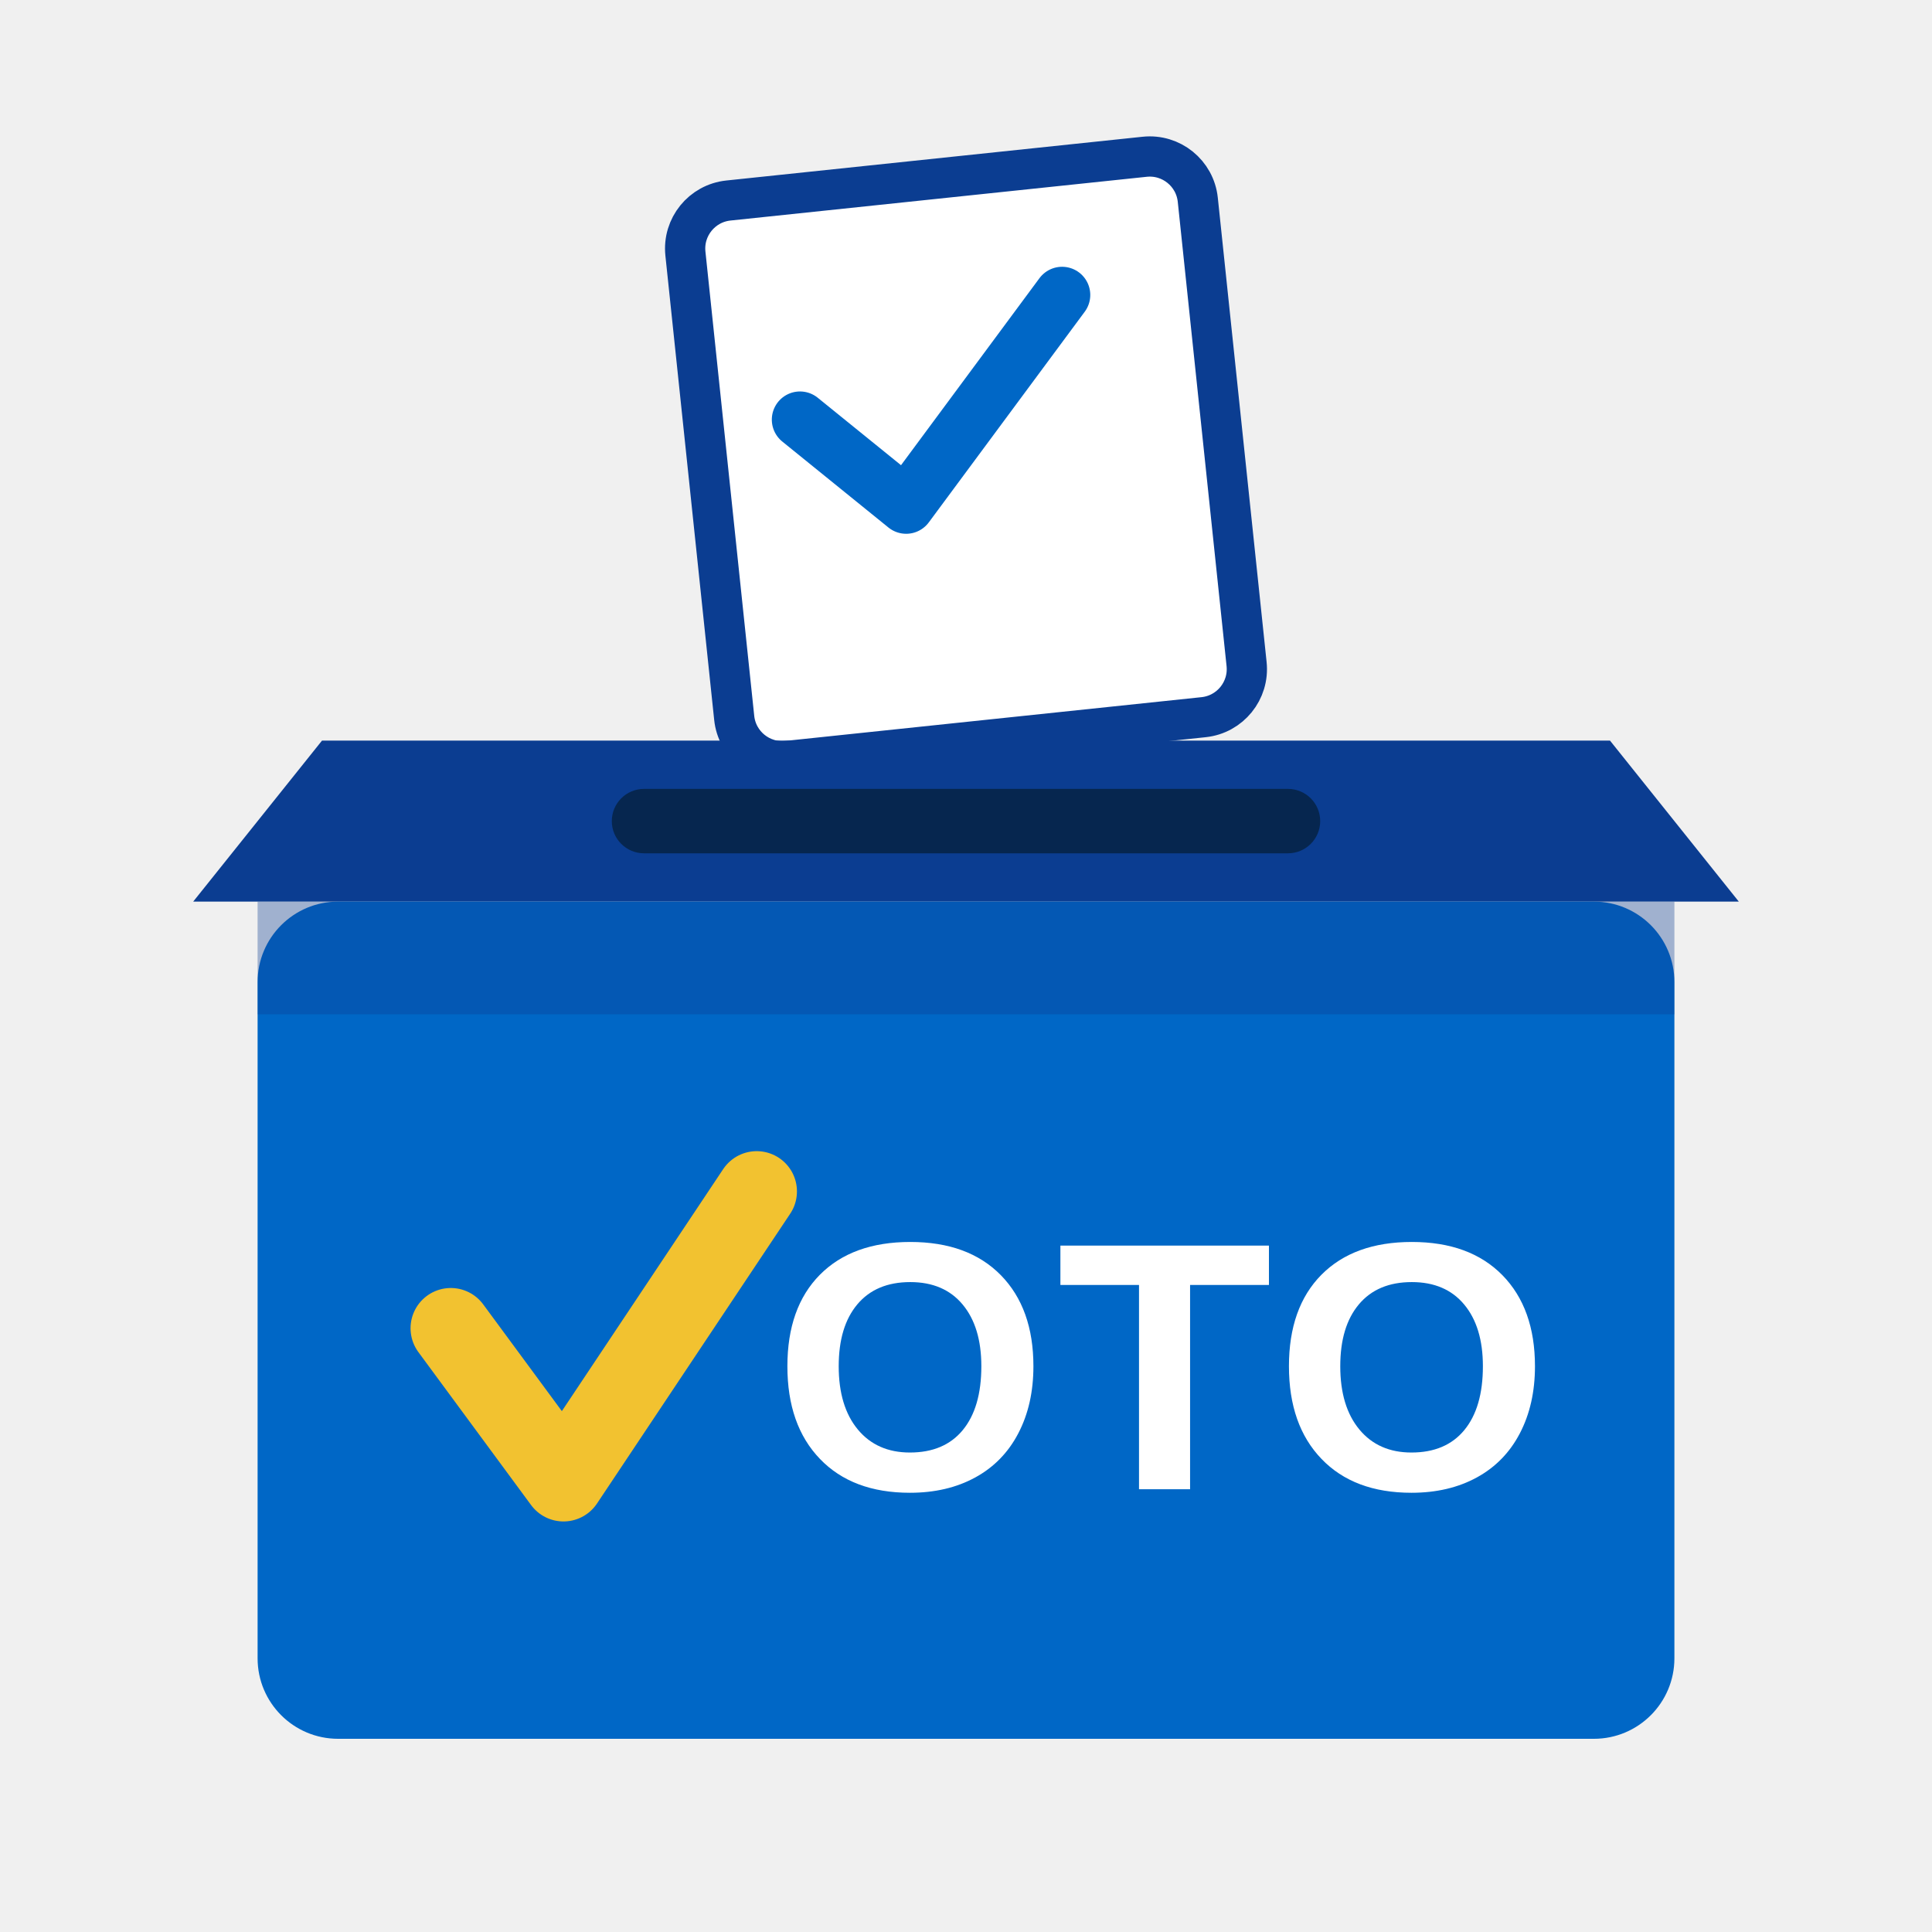
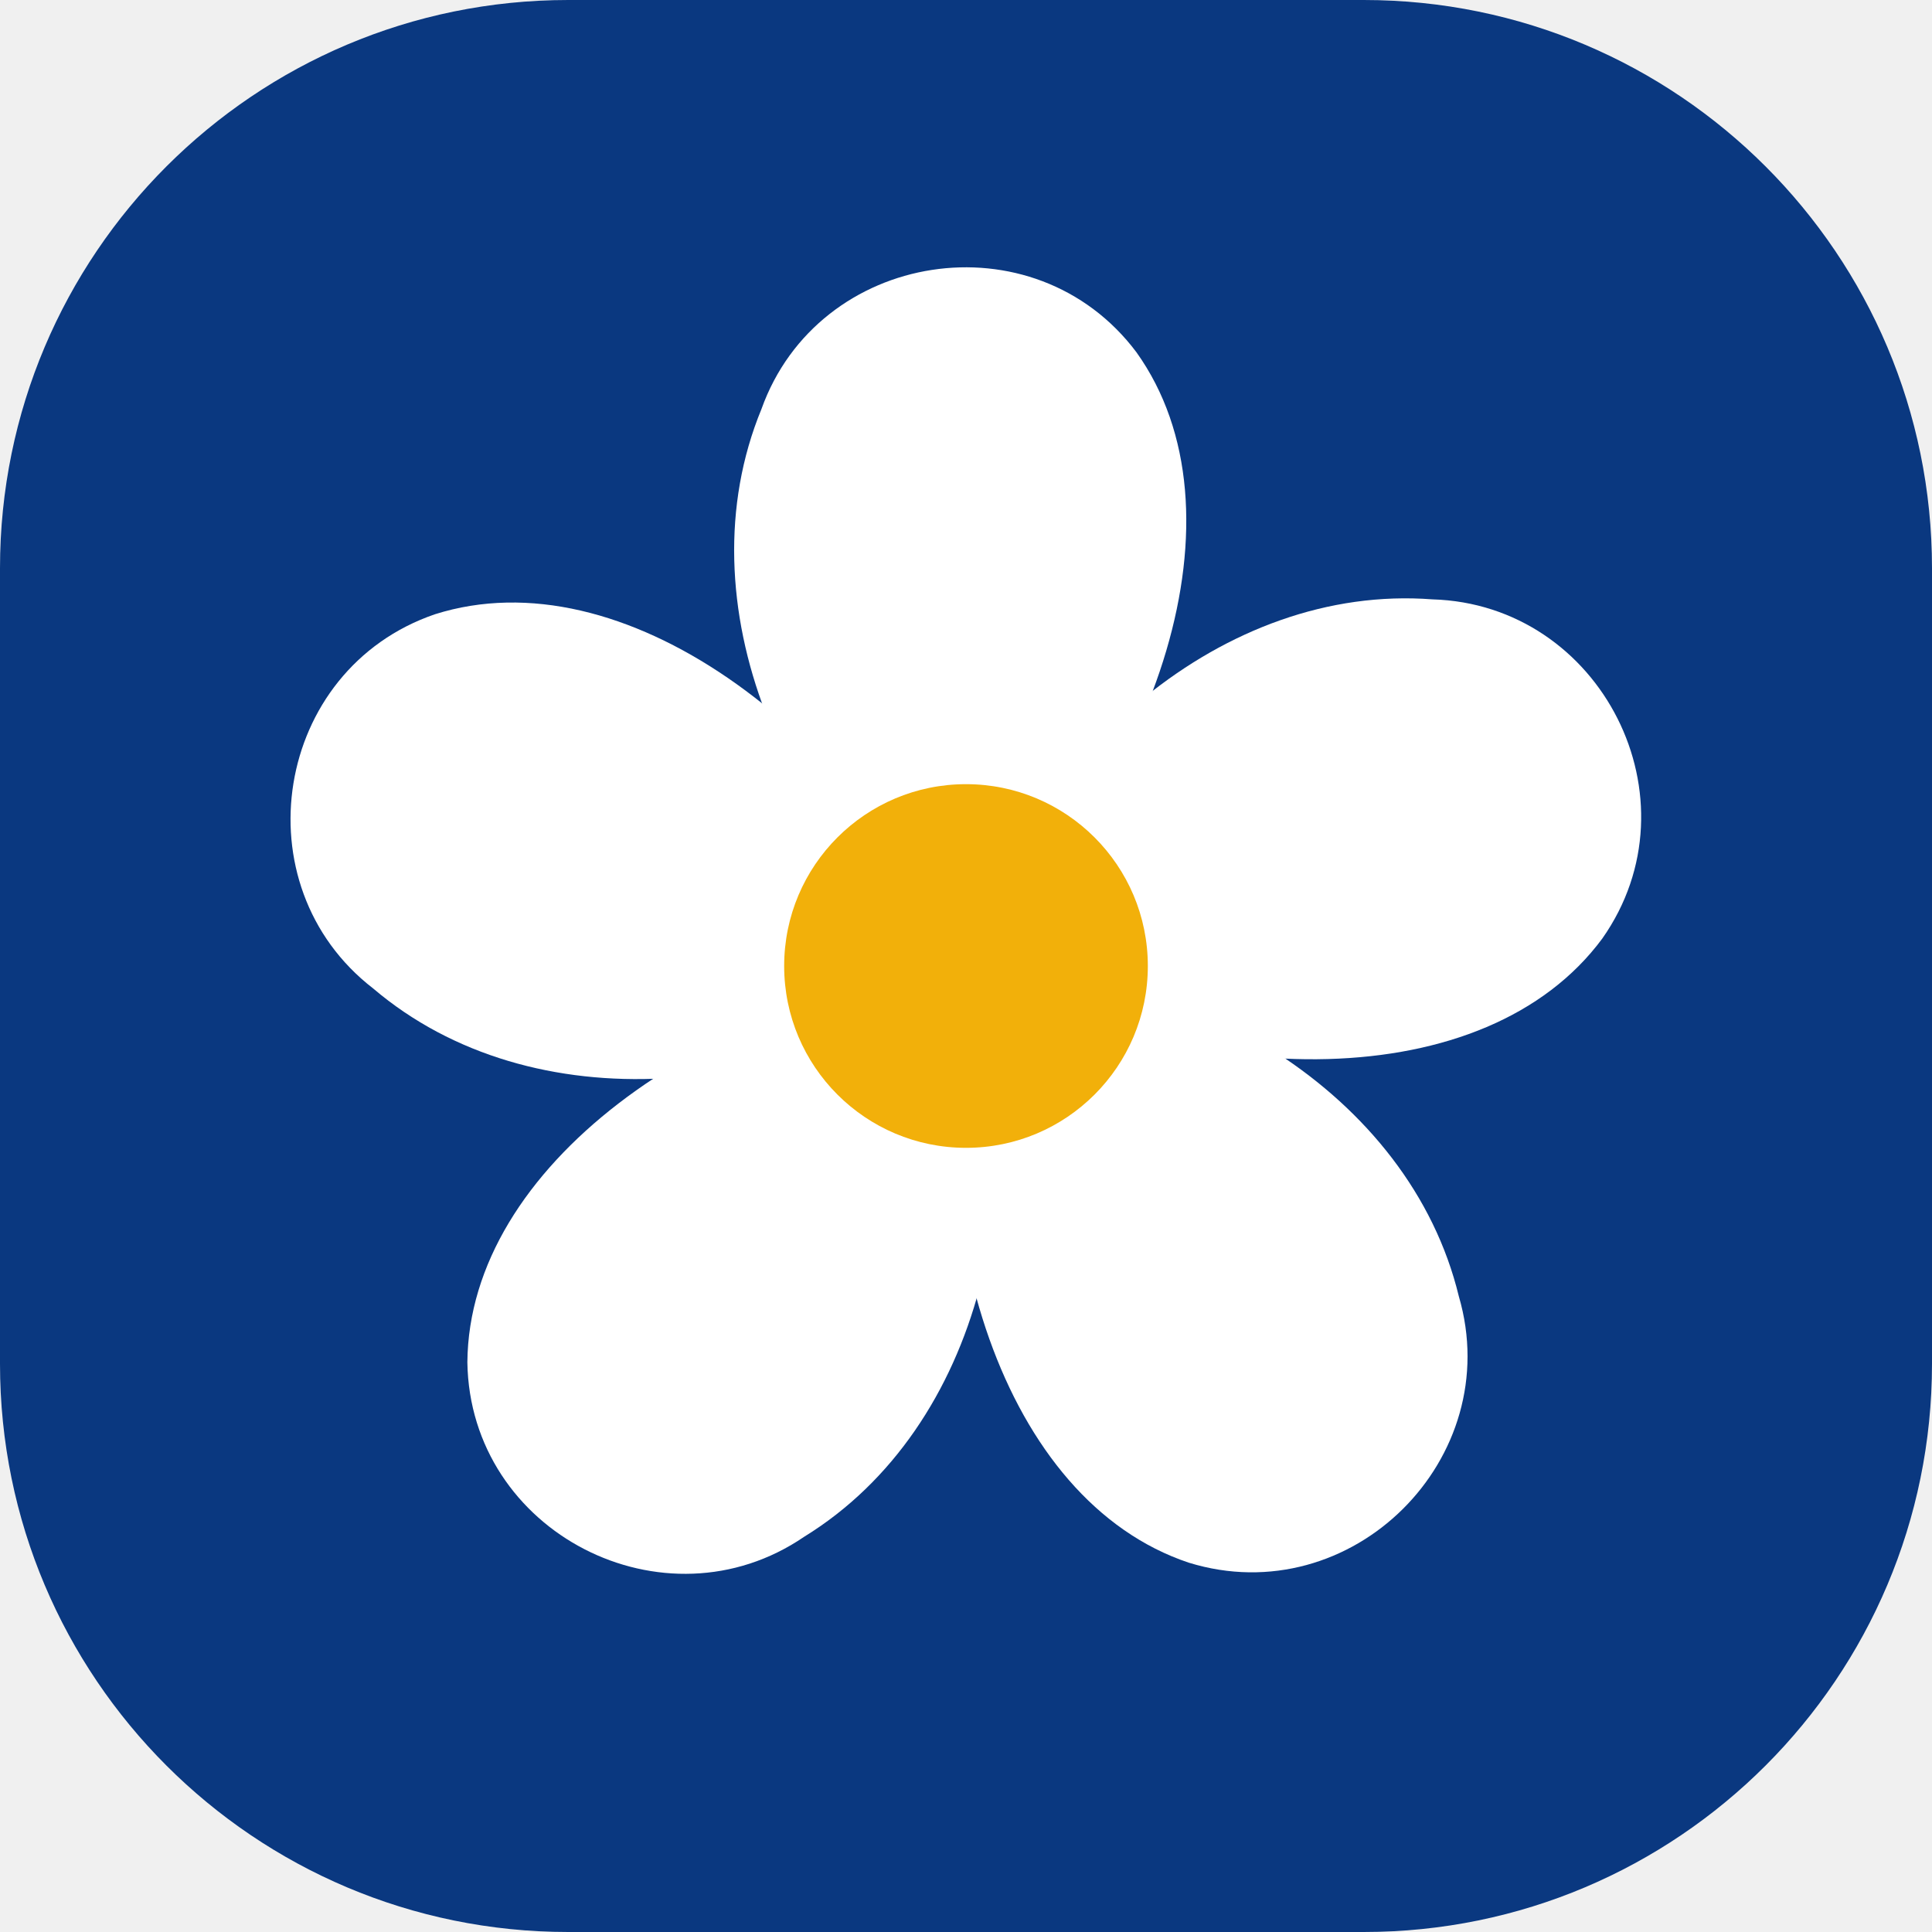
- <svg xmlns="http://www.w3.org/2000/svg" viewBox="0 0 240 240" width="240" height="240" role="img" aria-label="Nicaragua Decide: urna con la palabra VOTO, cuya V es una marca de verificación">
-   <rect x="88" y="22" width="64" height="70" rx="6" fill="#FFFFFF" stroke="#0B3D91" stroke-width="5" transform="rotate(-6 120 57)" />
-   <path d="M100 50 l12 12 l22 -24" fill="none" stroke="#0067C6" stroke-width="7" stroke-linecap="round" stroke-linejoin="round" transform="rotate(-6 120 57)" />
-   <path d="M40 92 L200 92 L216 112 L24 112 Z" fill="#0B3D91" />
-   <rect x="76" y="98" width="88" height="8" rx="4" fill="#06264F" />
-   <rect x="32" y="112" width="176" height="104" rx="10" fill="#0067C6" />
-   <rect x="32" y="112" width="176" height="14" fill="#0B3D91" opacity="0.35" />
-   <path d="M56 165 L70 184 L94 148" fill="none" stroke="#F2C230" stroke-width="10" stroke-linecap="round" stroke-linejoin="round" />
-   <text x="96" y="185" font-family="Poppins, 'Segoe UI', Arial, sans-serif" font-weight="700" font-size="44" fill="#FFFFFF" letter-spacing="1">OTO</text>
+ <svg xmlns="http://www.w3.org/2000/svg" viewBox="0 0 34 34" width="34" height="34" role="img" aria-label="Nicaragua Decide">
+   <rect width="34" height="34" rx="10" fill="#0a3880" />
+   <g transform="translate(17 17)">
+     <g fill="#ffffff">
+       <path d="M0 0C-3.2-2.2-5-6.4-3.6-9.8C-2.6-12.6 1.2-13.2 3-10.8C5-8 3.4-3.2 0 0Z" />
+       <path d="M0 0C-3.2-2.2-5-6.4-3.6-9.8C-2.6-12.6 1.2-13.2 3-10.8C5-8 3.4-3.2 0 0Z" transform="rotate(72)" />
+       <path d="M0 0C-3.2-2.2-5-6.4-3.6-9.8C-2.6-12.6 1.2-13.2 3-10.8C5-8 3.4-3.2 0 0Z" transform="rotate(144)" />
+       <path d="M0 0C-3.2-2.2-5-6.4-3.6-9.8C-2.6-12.6 1.2-13.2 3-10.8C5-8 3.4-3.2 0 0Z" transform="rotate(216)" />
+       <path d="M0 0C-3.2-2.2-5-6.4-3.6-9.8C-2.6-12.6 1.2-13.2 3-10.8C5-8 3.4-3.2 0 0Z" transform="rotate(288)" />
+     </g>
+     <circle r="3.2" fill="#f2b00a" />
+   </g>
</svg>
